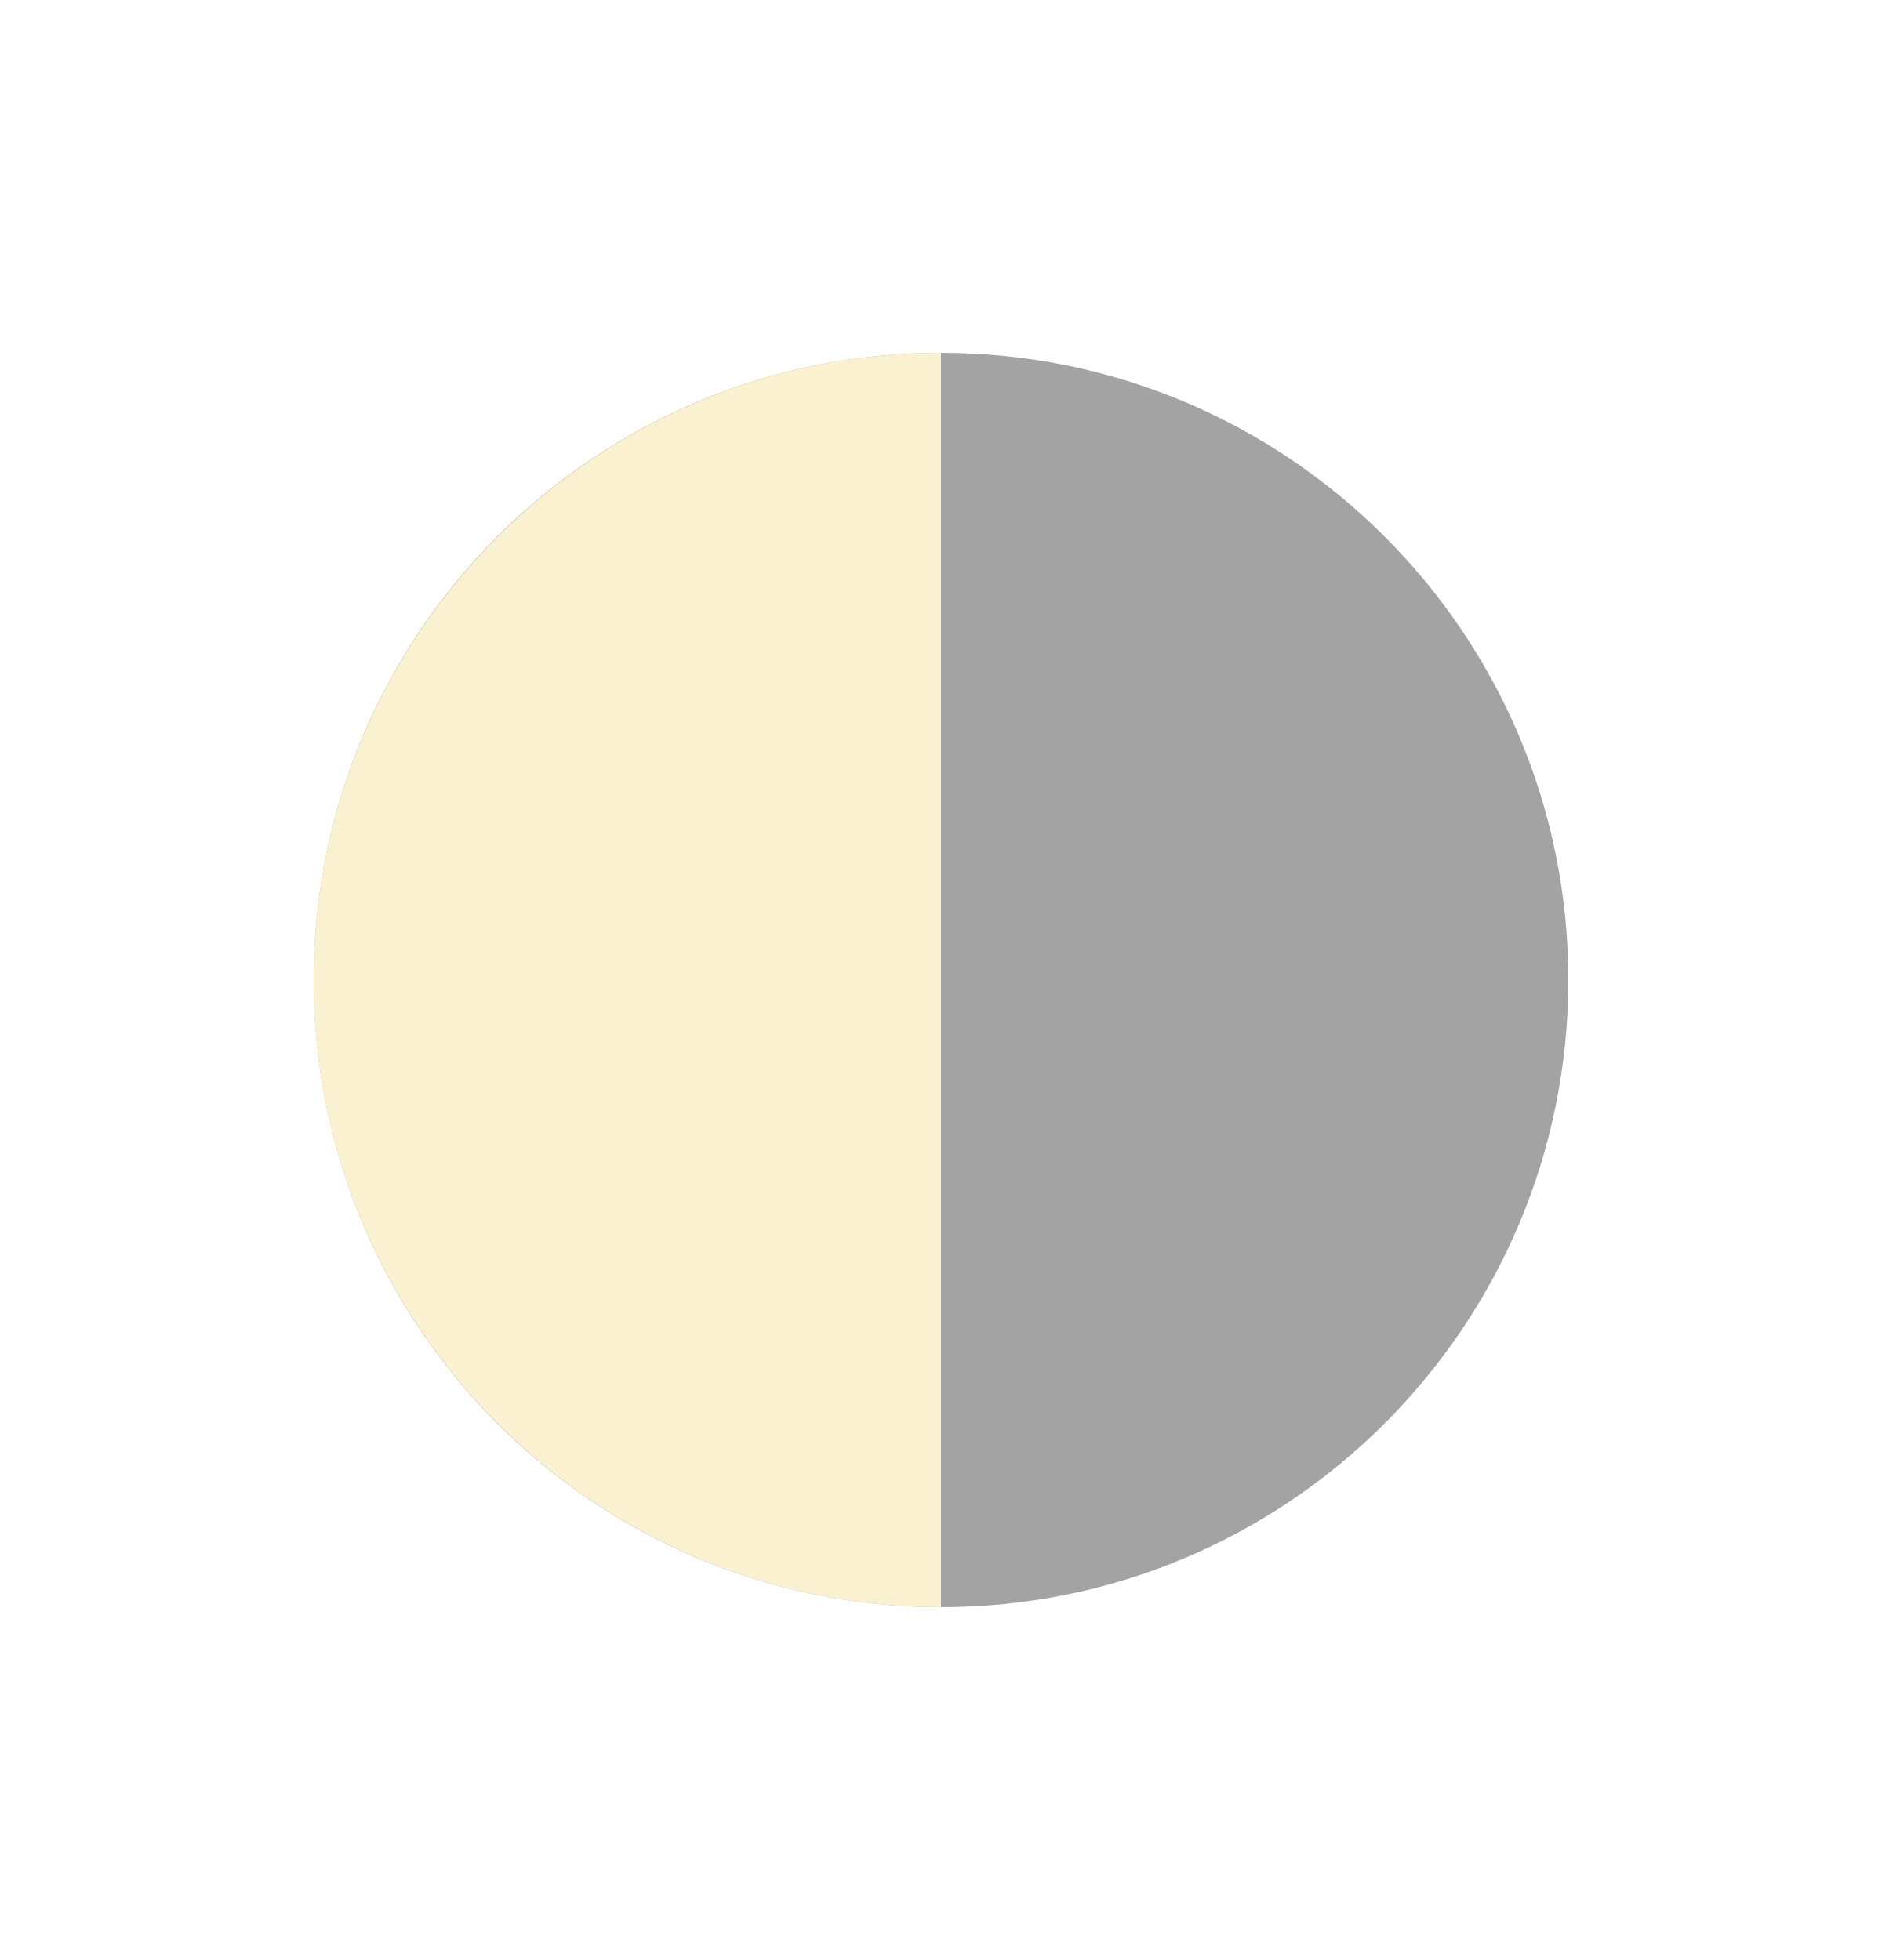
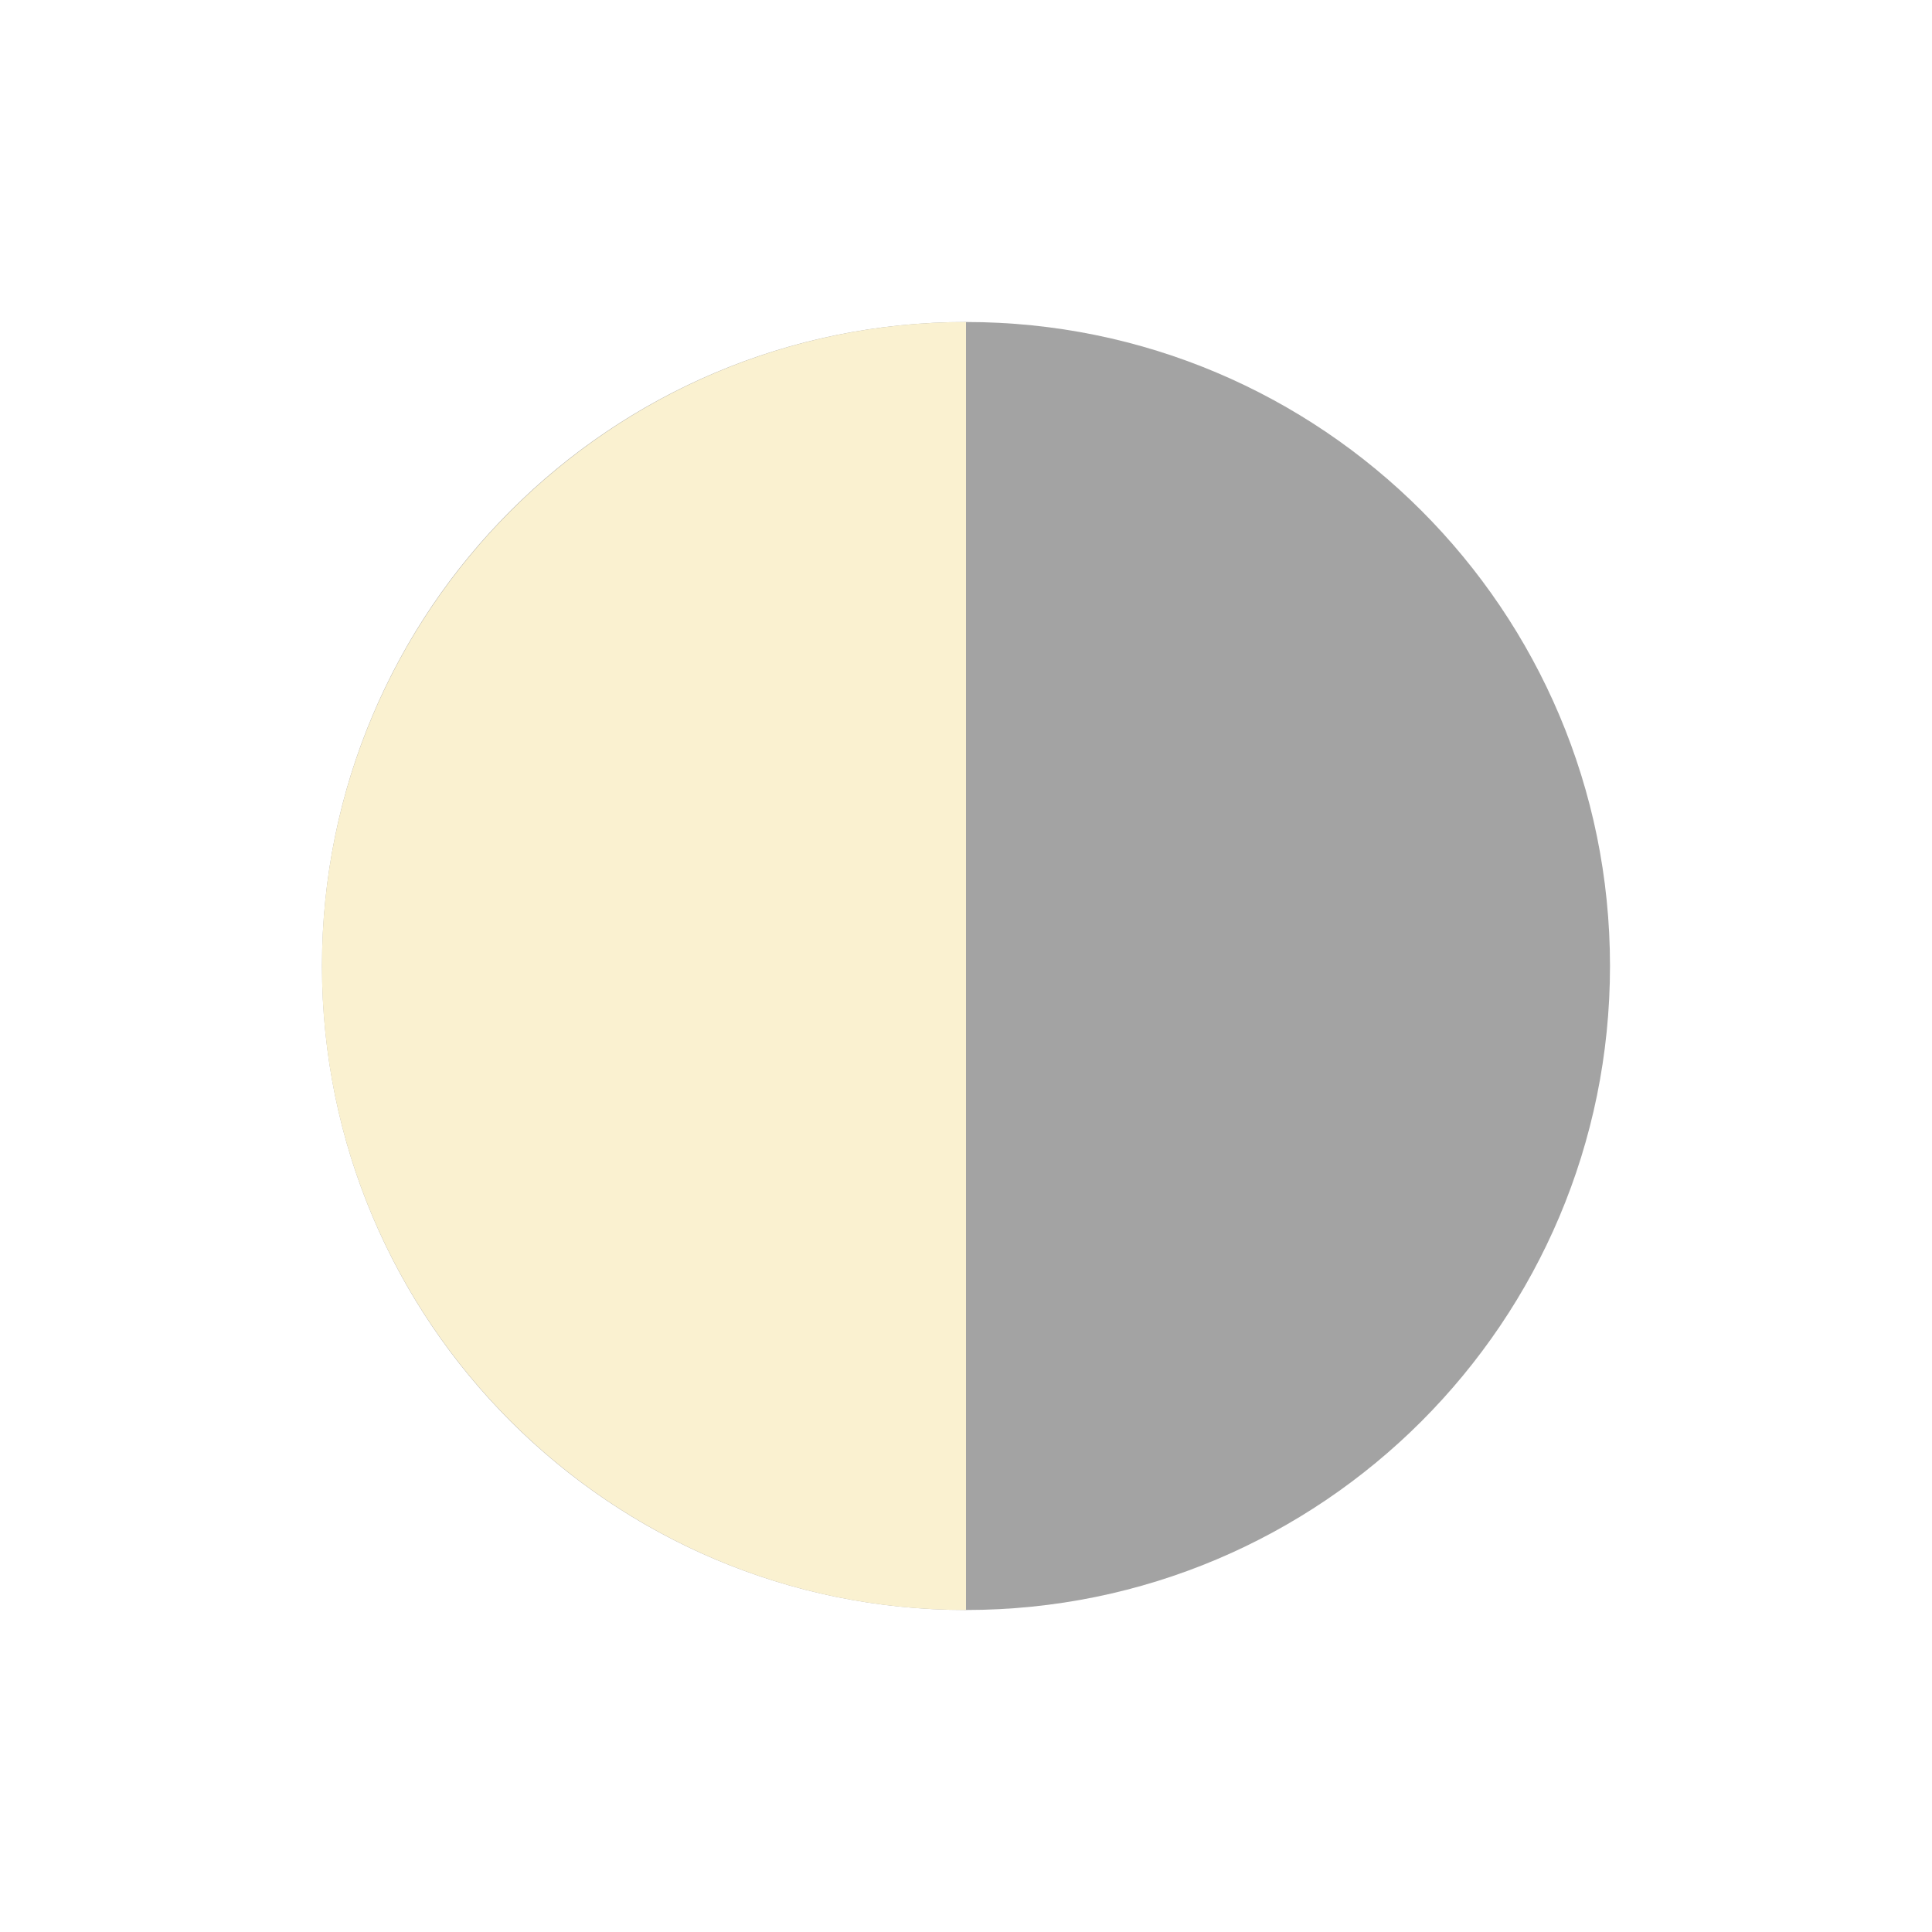
- <svg xmlns="http://www.w3.org/2000/svg" width="24" height="25" viewBox="0 0 24 25" fill="none">
-   <circle cx="12" cy="12.5" r="8" fill="#404040" fill-opacity="0.48" />
-   <path d="M3.999 12.502C3.999 8.091 7.587 4.5 12 4.5V20.5C7.59 20.503 3.999 16.912 3.999 12.502Z" fill="#FAF1D0" />
+ <svg xmlns="http://www.w3.org/2000/svg" width="24" height="24" viewBox="0 0 24 24" fill="none">
+   <circle cx="12" cy="12" r="8" fill="#404040" fill-opacity="0.48" />
+   <path d="M3.999 12.002C3.999 7.591 7.587 4 12 4V20C7.59 20.003 3.999 16.412 3.999 12.002Z" fill="#FAF1D0" />
</svg>
